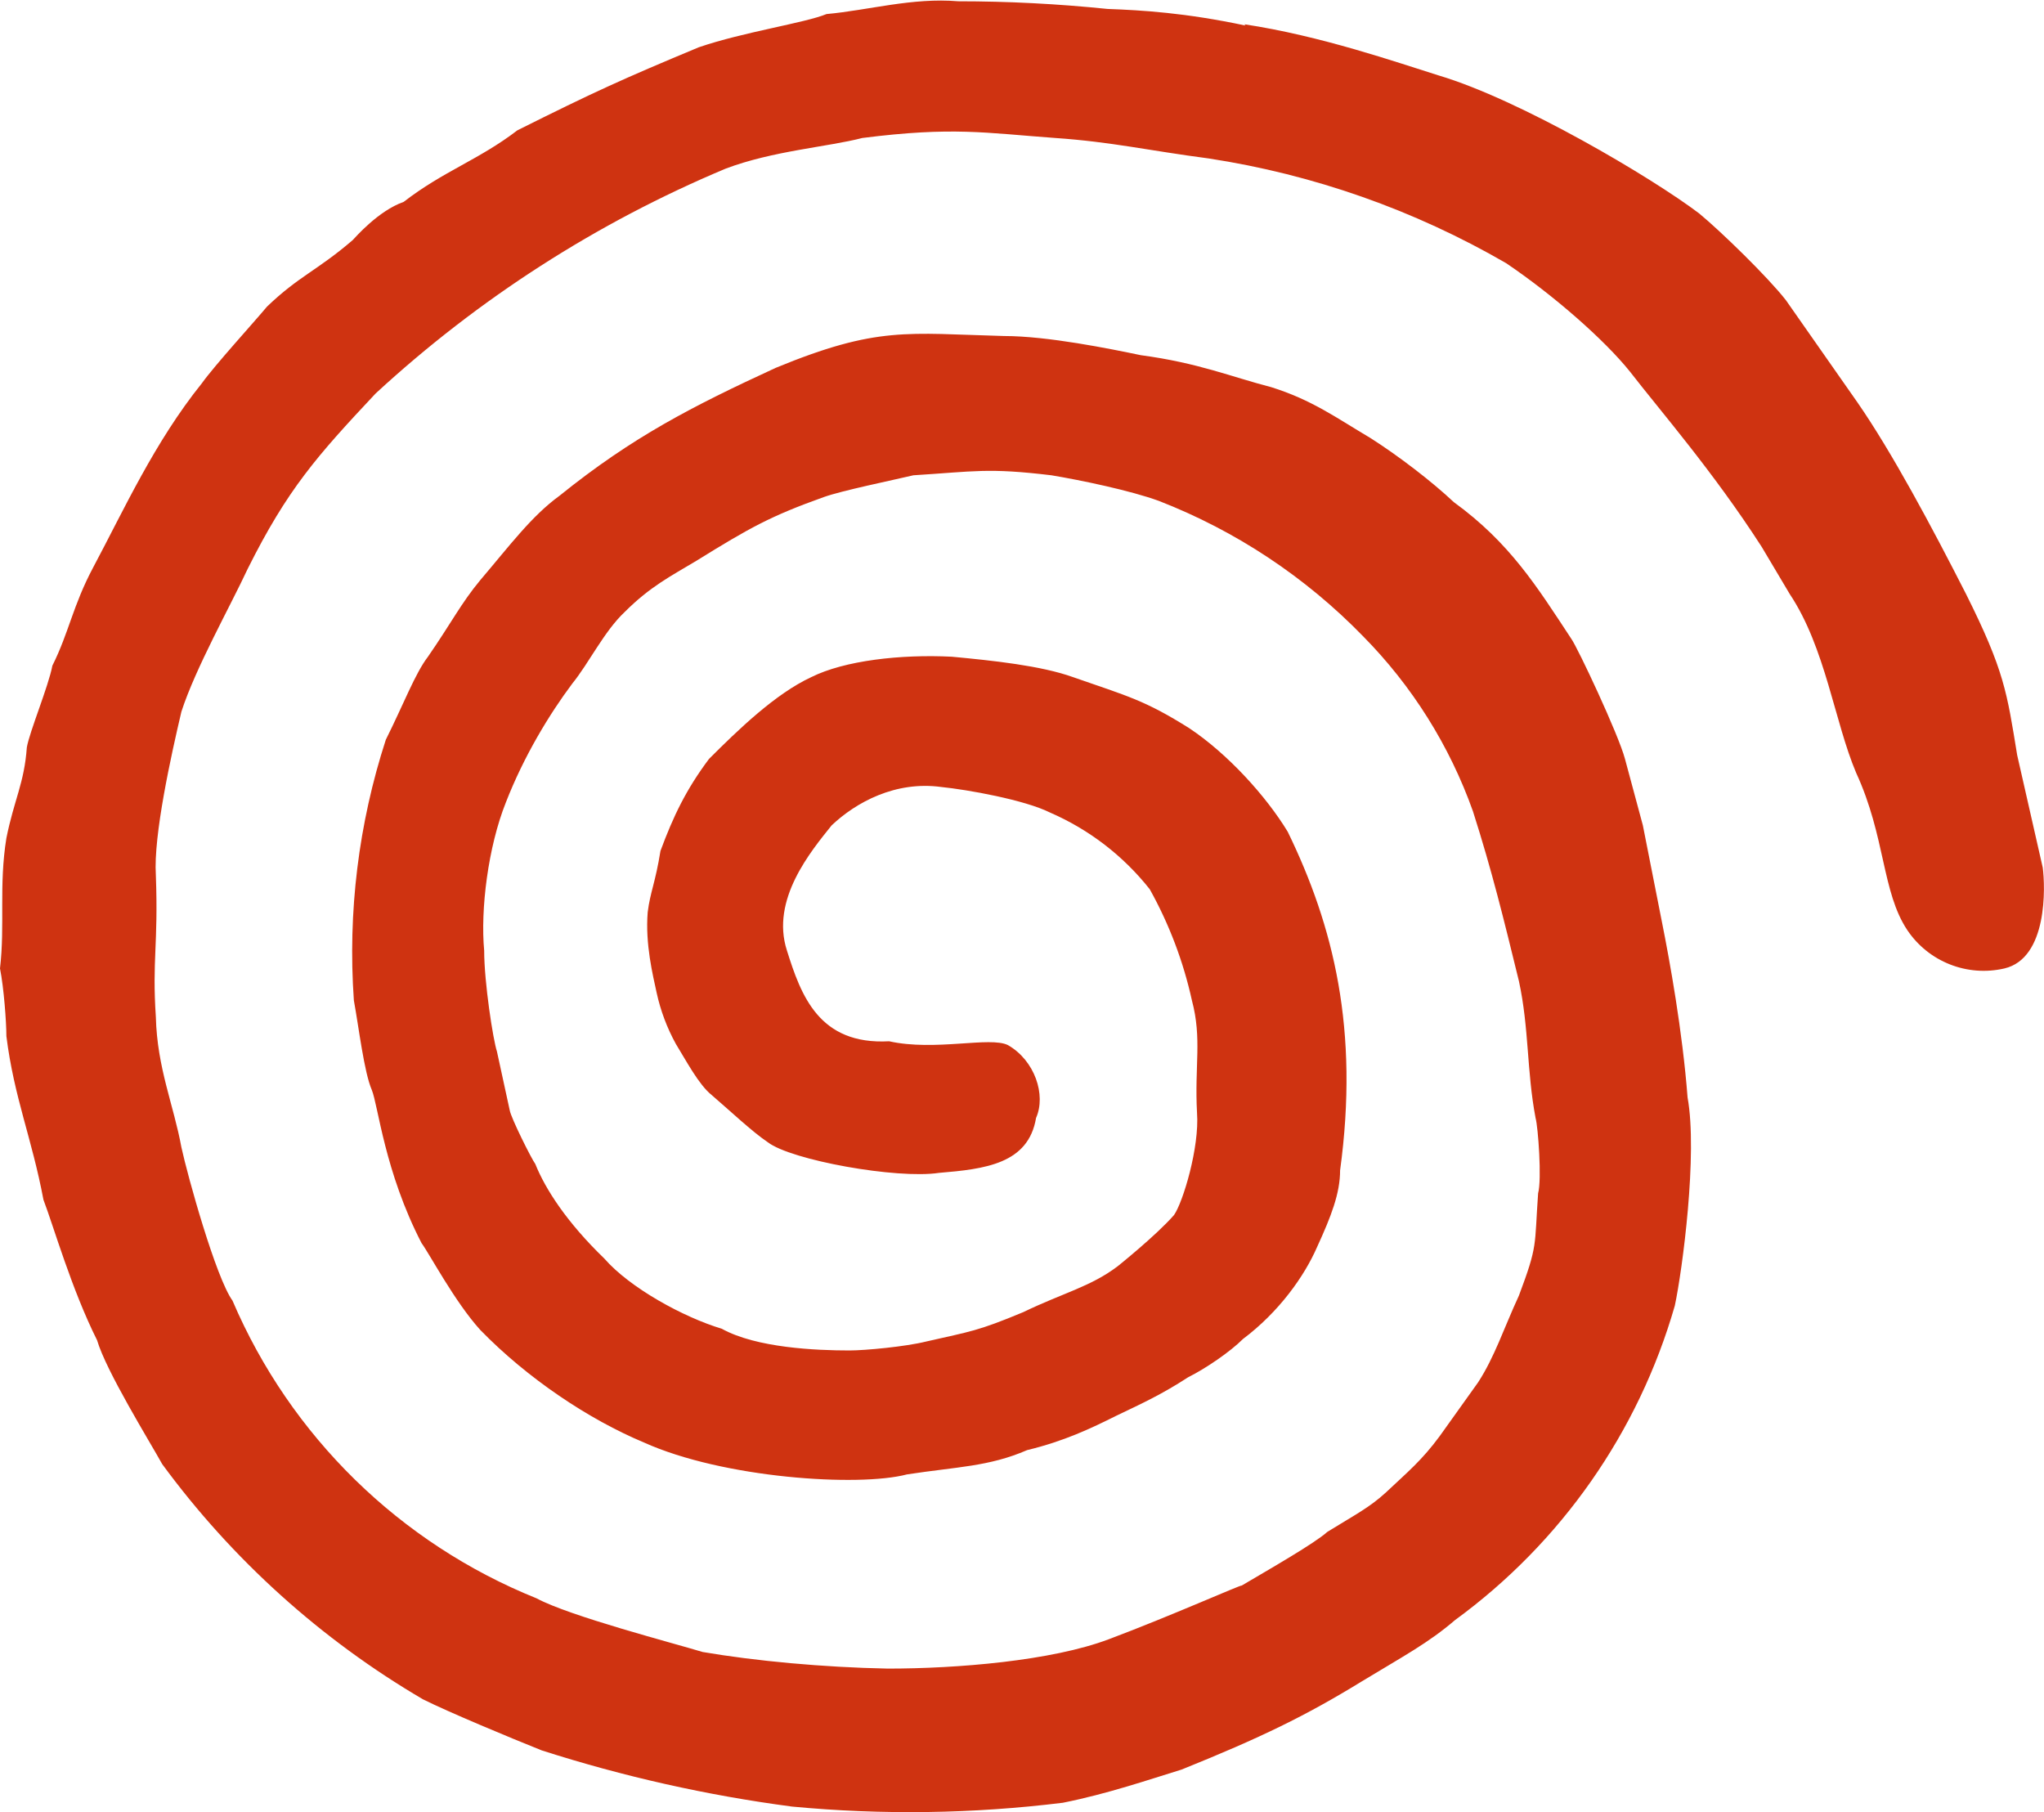
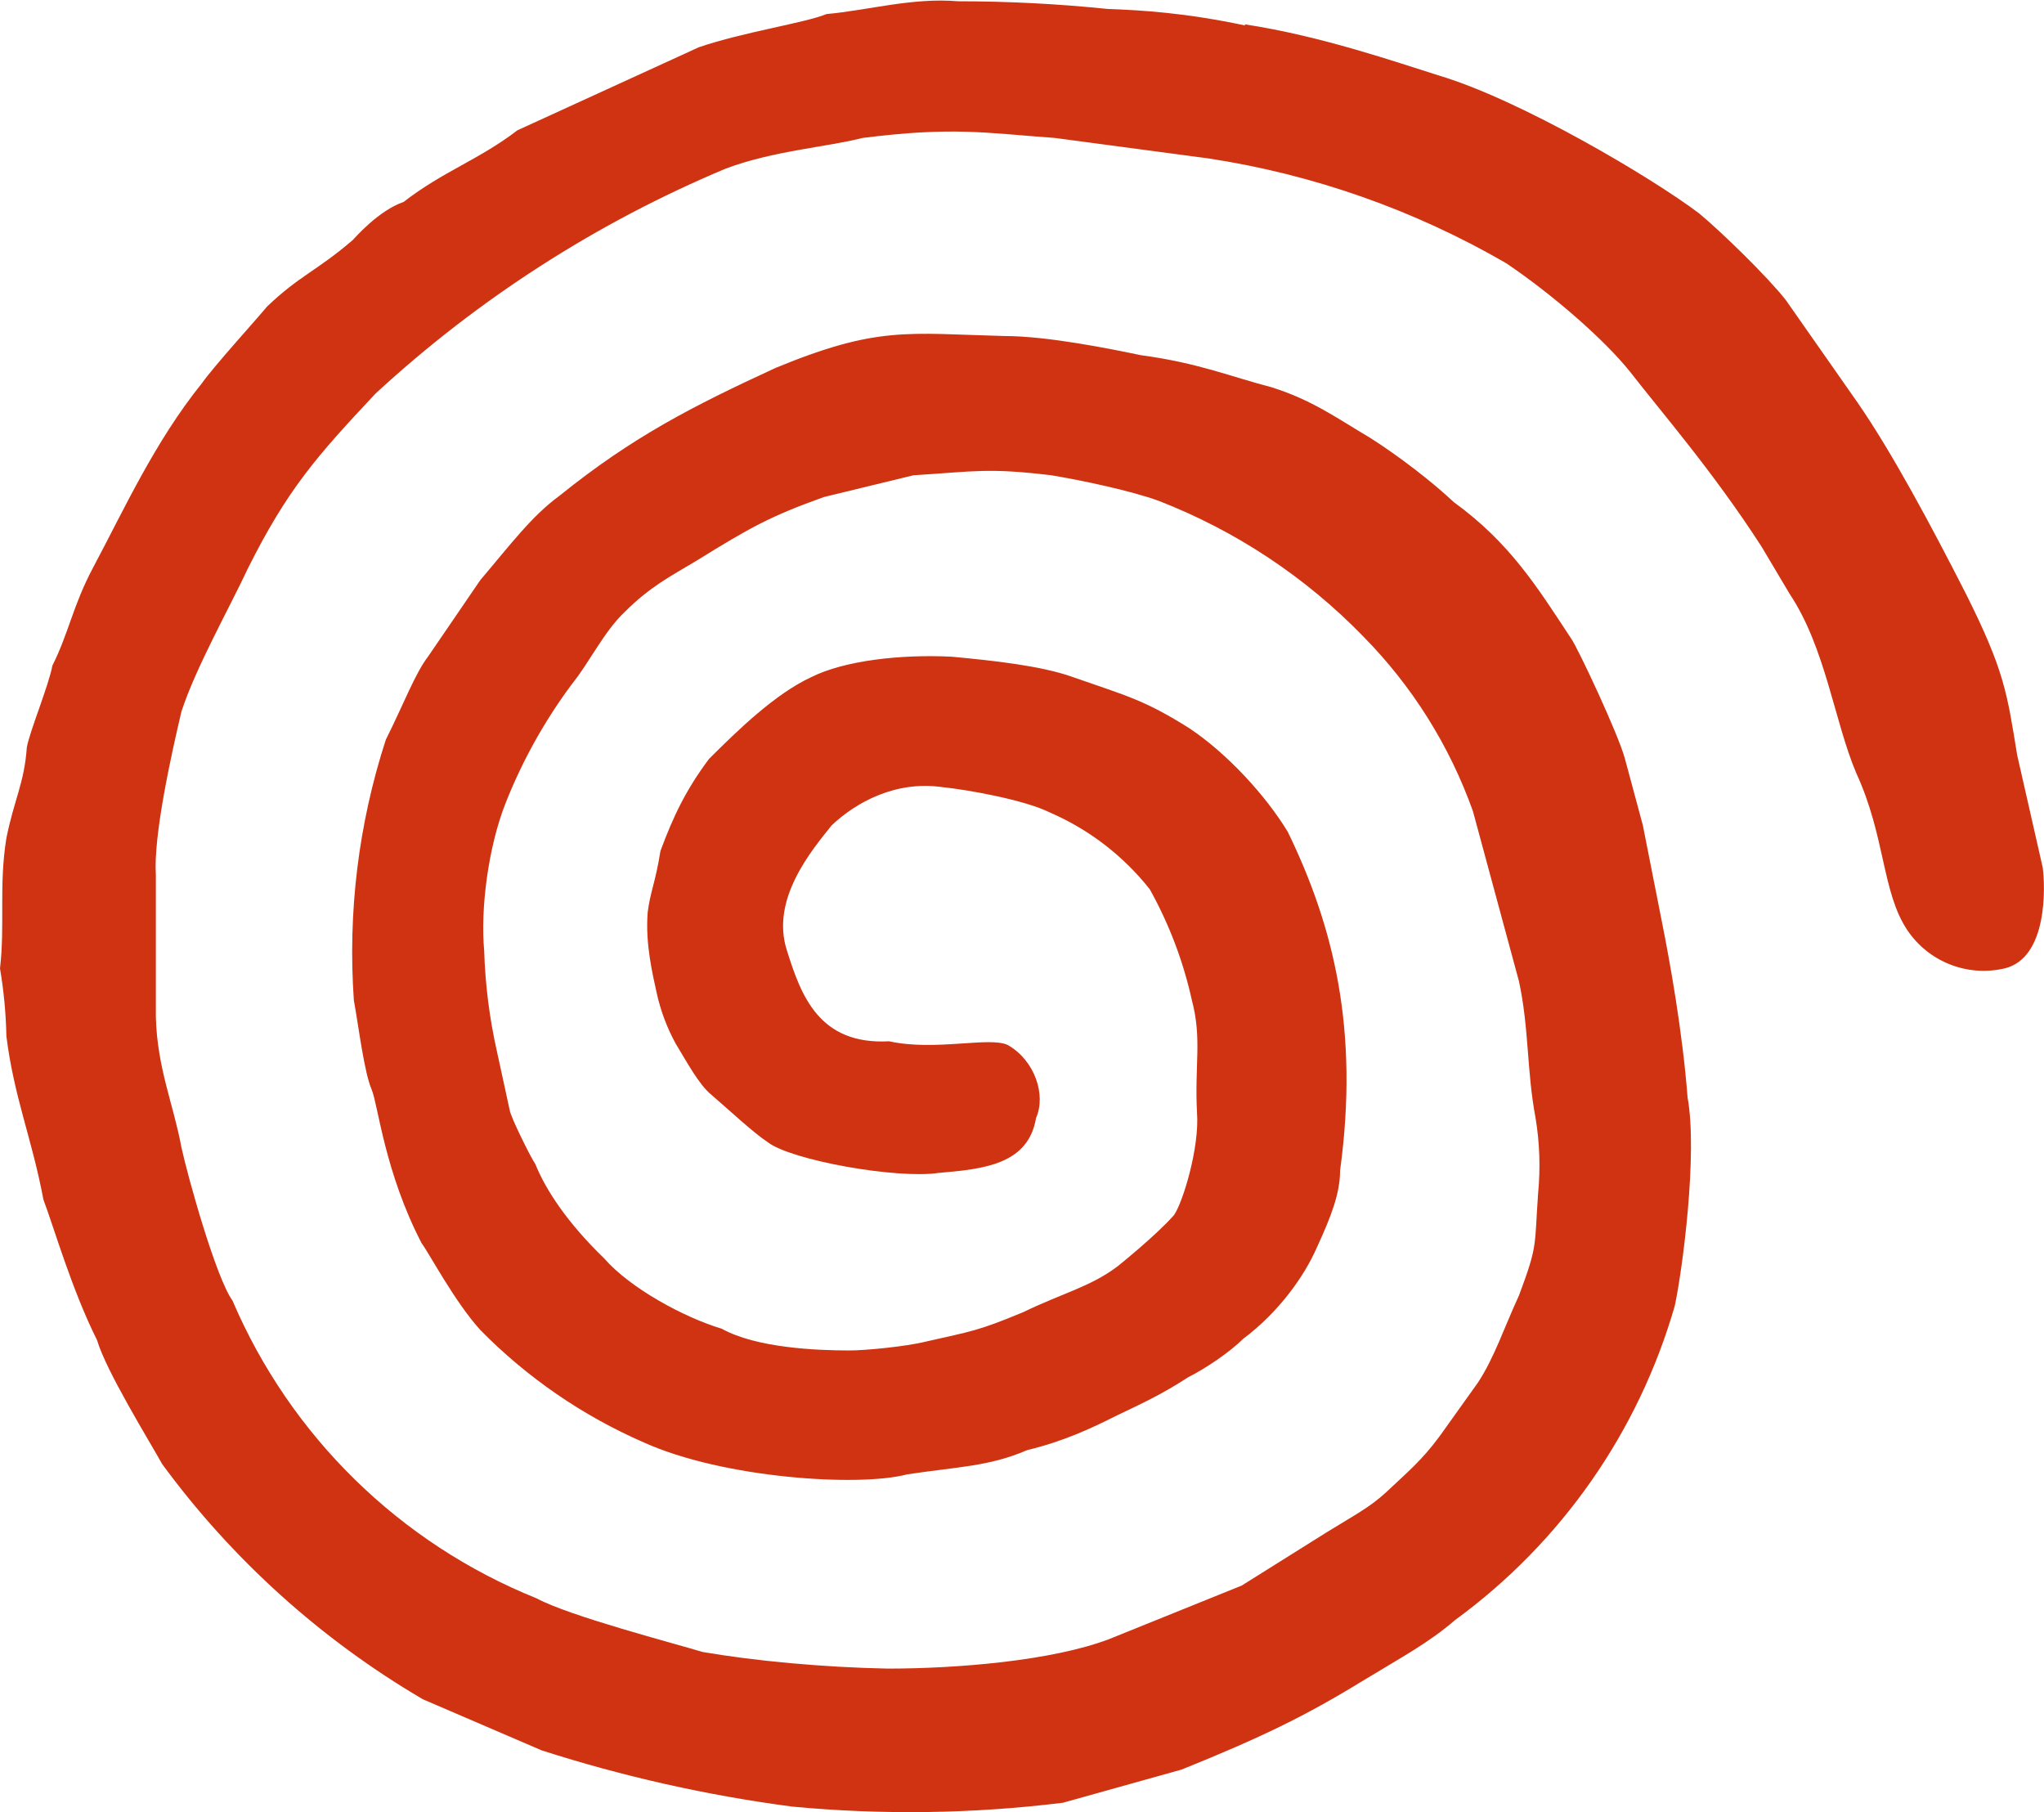
<svg xmlns="http://www.w3.org/2000/svg" viewBox="512 0.79 16 14.18">
-   <g transform="translate(512)">
-     <path d="M9.74.98c.6.09 1.2.3 1.52.4.64.19 1.67.8 2.04 1.08.17.14.54.5.68.68l.56.8c.27.39.58.97.85 1.5.3.6.32.77.4 1.26l.2.88c.02.15.04.71-.3.79a.72.72 0 0 1-.76-.3c-.2-.3-.17-.73-.4-1.23-.17-.4-.24-.98-.52-1.4l-.22-.37c-.38-.59-.79-1.06-1.03-1.37-.2-.25-.6-.6-.97-.85a6.65 6.65 0 0 0-2.33-.82c-.46-.06-.76-.13-1.2-.16-.55-.04-.8-.09-1.51 0-.27.07-.7.1-1.07.24a9.4 9.4 0 0 0-2.74 1.76c-.46.49-.69.75-1 1.37-.14.3-.41.78-.52 1.12-.08.34-.22.97-.2 1.28.02.55-.03.66 0 1.11.01.4.14.69.2 1.02.05.23.27 1.02.4 1.2A4.36 4.36 0 0 0 4.2 13.3c.26.14 1.07.35 1.3.42.41.07.94.12 1.45.13.54 0 1.28-.06 1.73-.23.48-.18 1.04-.43 1.04-.42.22-.13.57-.33.67-.42.21-.13.33-.19.46-.31.17-.16.28-.25.42-.44l.3-.42c.13-.2.2-.42.32-.68.15-.4.12-.38.15-.8.03-.11 0-.52-.02-.59-.07-.37-.05-.7-.13-1.07-.12-.49-.21-.86-.36-1.33a3.73 3.73 0 0 0-.86-1.37 4.51 4.51 0 0 0-1.6-1.06c-.22-.08-.6-.16-.84-.2-.5-.06-.6-.03-1.08 0-.17.04-.56.12-.7.17-.42.15-.58.24-1 .5-.2.12-.36.2-.56.4-.16.15-.28.4-.41.56-.18.24-.38.57-.52.93-.14.35-.2.84-.17 1.16 0 .25.07.7.1.79l.1.46c.01.06.17.38.2.42.08.2.25.46.54.74.2.23.62.46.92.55.27.15.74.17 1 .17.12 0 .44-.03.6-.07.35-.08.4-.08.76-.23.31-.15.53-.2.74-.36 0 0 .3-.24.44-.4.07-.1.2-.53.18-.8-.02-.37.04-.58-.04-.88A3.2 3.2 0 0 0 9 7.75a2.02 2.02 0 0 0-.78-.6c-.2-.1-.65-.18-.85-.2-.36-.05-.67.12-.86.3-.16.2-.48.58-.35.98.11.35.25.74.8.71.36.08.79-.04.93.03.21.12.3.39.22.57-.06.36-.4.4-.76.43-.33.05-1.16-.1-1.34-.24-.12-.08-.3-.25-.44-.37-.1-.08-.2-.27-.28-.4a1.49 1.49 0 0 1-.15-.4c-.03-.14-.09-.38-.07-.63.02-.16.06-.23.1-.48.1-.27.2-.48.38-.72.23-.23.52-.51.8-.64.26-.13.7-.18 1.1-.16.32.03.7.07.95.16.43.15.56.18.91.4.3.2.6.53.77.81.36.74.56 1.55.41 2.65 0 .18-.07.36-.18.6-.1.23-.3.51-.58.72-.1.1-.29.23-.43.3-.2.13-.35.2-.56.3-.2.1-.41.2-.7.27-.3.13-.55.13-.94.19-.38.1-1.44.03-2.06-.25-.43-.18-.91-.5-1.28-.88-.2-.22-.4-.6-.46-.68-.29-.56-.34-1.08-.39-1.2-.06-.14-.1-.48-.14-.7a5.38 5.38 0 0 1 .25-2.04c.14-.28.23-.52.33-.65.18-.26.26-.42.41-.6.23-.27.4-.5.62-.66.57-.46 1.04-.7 1.69-1 .8-.33 1.03-.27 1.79-.25.34 0 .83.1 1.07.15.45.06.71.17 1.02.25.32.1.51.24.78.4.22.14.48.34.65.5.44.32.65.66.92 1.07.05.07.37.75.42.94l.14.52.15.76c.06.3.16.85.2 1.37.08.44-.04 1.35-.1 1.63a4.63 4.63 0 0 1-1.72 2.46c-.21.18-.4.28-.73.48-.44.27-.79.44-1.41.69-.26.08-.58.19-.93.26a9.8 9.8 0 0 1-2.12.03 11.2 11.2 0 0 1-1.96-.44c-.25-.1-.73-.3-.93-.4a6.8 6.8 0 0 1-2.04-1.84c-.1-.18-.44-.73-.51-.97-.2-.4-.34-.89-.42-1.1C.25 9.7.11 9.38.05 8.9c0-.11-.02-.38-.05-.53.04-.34-.01-.65.05-1.02.06-.3.14-.43.16-.71.02-.12.17-.48.2-.64.13-.26.16-.47.32-.77.24-.45.48-.98.85-1.44.1-.14.41-.48.51-.6.25-.24.39-.28.67-.52.02-.02.2-.23.4-.3.31-.24.59-.33.89-.56.6-.3.82-.4 1.42-.65.35-.12.83-.19 1-.26C6.8.87 7.14.77 7.5.8c.39 0 .78.02 1.17.06.27.01.61.03 1.08.13z" fill="#cf3311" data-darkreader-inline-fill="" style="--darkreader-inline-fill: #a6290e;" />
-   </g>
+   <path d="M521.74.98c.6.09 1.2.3 1.52.4.64.19 1.67.8 2.04 1.08.17.14.54.5.68.68l.56.8c.27.39.58.97.85 1.5.3.6.32.77.4 1.26l.2.88c.02.15.04.71-.3.79a.72.72 0 0 1-.76-.3c-.2-.3-.17-.73-.4-1.23-.17-.4-.24-.98-.52-1.4l-.22-.37c-.38-.59-.79-1.06-1.03-1.37-.2-.25-.6-.6-.97-.85a6.65 6.65 0 0 0-2.33-.82l-1.2-.16c-.55-.04-.8-.09-1.51 0-.27.07-.7.1-1.07.24a9.4 9.4 0 0 0-2.74 1.76c-.46.49-.69.75-1 1.37-.14.3-.41.78-.52 1.12-.08.34-.22.97-.2 1.28v1.11c.01.4.14.69.2 1.02.05.23.27 1.02.4 1.2a4.36 4.36 0 0 0 2.38 2.33c.26.14 1.07.35 1.3.42.41.07.94.12 1.45.13.54 0 1.28-.06 1.73-.23l1.04-.42.67-.42c.21-.13.33-.19.46-.31.17-.16.28-.25.42-.44l.3-.42c.13-.2.2-.42.32-.68.15-.4.12-.38.15-.8a2.27 2.27 0 0 0-.02-.59c-.07-.37-.05-.7-.13-1.07l-.36-1.33a3.73 3.73 0 0 0-.86-1.37 4.51 4.51 0 0 0-1.6-1.06c-.22-.08-.6-.16-.84-.2-.5-.06-.6-.03-1.08 0l-.7.17c-.42.15-.58.24-1 .5-.2.12-.36.2-.56.4-.16.15-.28.4-.41.56a4.05 4.05 0 0 0-.52.93c-.14.35-.2.84-.17 1.16a4.16 4.16 0 0 0 .1.79l.1.46c.01.06.17.38.2.42.08.2.25.46.54.74.2.23.62.46.92.55.27.15.74.17 1 .17.12 0 .44-.03.6-.07.35-.08.4-.08.76-.23.31-.15.53-.2.74-.36 0 0 .3-.24.44-.4.07-.1.2-.53.18-.8-.02-.37.04-.58-.04-.88a3.2 3.2 0 0 0-.33-.87 2.02 2.02 0 0 0-.78-.6c-.2-.1-.65-.18-.85-.2-.36-.05-.67.12-.86.3-.16.2-.48.58-.35.98.11.35.25.74.8.71.36.08.79-.04.93.03.21.12.3.39.22.57-.06.36-.4.4-.76.43-.33.05-1.16-.1-1.34-.24-.12-.08-.3-.25-.44-.37-.1-.08-.2-.27-.28-.4a1.49 1.49 0 0 1-.15-.4c-.03-.14-.09-.38-.07-.63.02-.16.06-.23.1-.48.1-.27.2-.48.38-.72.23-.23.52-.51.8-.64.26-.13.7-.18 1.1-.16.32.03.7.07.95.16.43.15.56.18.91.4.3.2.6.53.77.81.36.74.56 1.55.41 2.65 0 .18-.07.36-.18.6-.1.23-.3.51-.58.72-.1.1-.29.23-.43.3-.2.13-.35.2-.56.3-.2.1-.41.2-.7.27-.3.13-.55.13-.94.19-.38.1-1.44.03-2.06-.25a4.08 4.08 0 0 1-1.28-.88c-.2-.22-.4-.6-.46-.68-.29-.56-.34-1.08-.39-1.2-.06-.14-.1-.48-.14-.7a5.38 5.38 0 0 1 .25-2.04c.14-.28.23-.52.33-.65l.41-.6c.23-.27.4-.5.62-.66.57-.46 1.04-.7 1.69-1 .8-.33 1.03-.27 1.79-.25.34 0 .83.1 1.07.15.45.06.71.17 1.02.25.32.1.51.24.78.4.22.14.48.34.65.5.44.32.65.66.92 1.07.05.07.37.75.42.94l.14.52.15.76c.06.3.16.85.2 1.37.08.44-.04 1.35-.1 1.63a4.63 4.63 0 0 1-1.72 2.46c-.21.18-.4.28-.73.48-.44.27-.79.44-1.41.69l-.93.26a9.8 9.8 0 0 1-2.12.03 11.2 11.2 0 0 1-1.96-.44l-.93-.4a6.8 6.8 0 0 1-2.04-1.84c-.1-.18-.44-.73-.51-.97-.2-.4-.34-.89-.42-1.1-.09-.48-.23-.8-.29-1.28a3.61 3.61 0 0 0-.05-.53c.04-.34-.01-.65.05-1.02.06-.3.14-.43.16-.71.02-.12.17-.48.2-.64.13-.26.16-.47.32-.77.24-.45.48-.98.85-1.44.1-.14.41-.48.51-.6.25-.24.39-.28.67-.52.02-.02.2-.23.4-.3.31-.24.59-.33.89-.56l1.42-.65c.35-.12.83-.19 1-.26.33-.03.67-.13 1.03-.1a11.46 11.46 0 0 1 1.17.06c.27.01.61.03 1.08.13z" fill="#cf3311" />
</svg>
